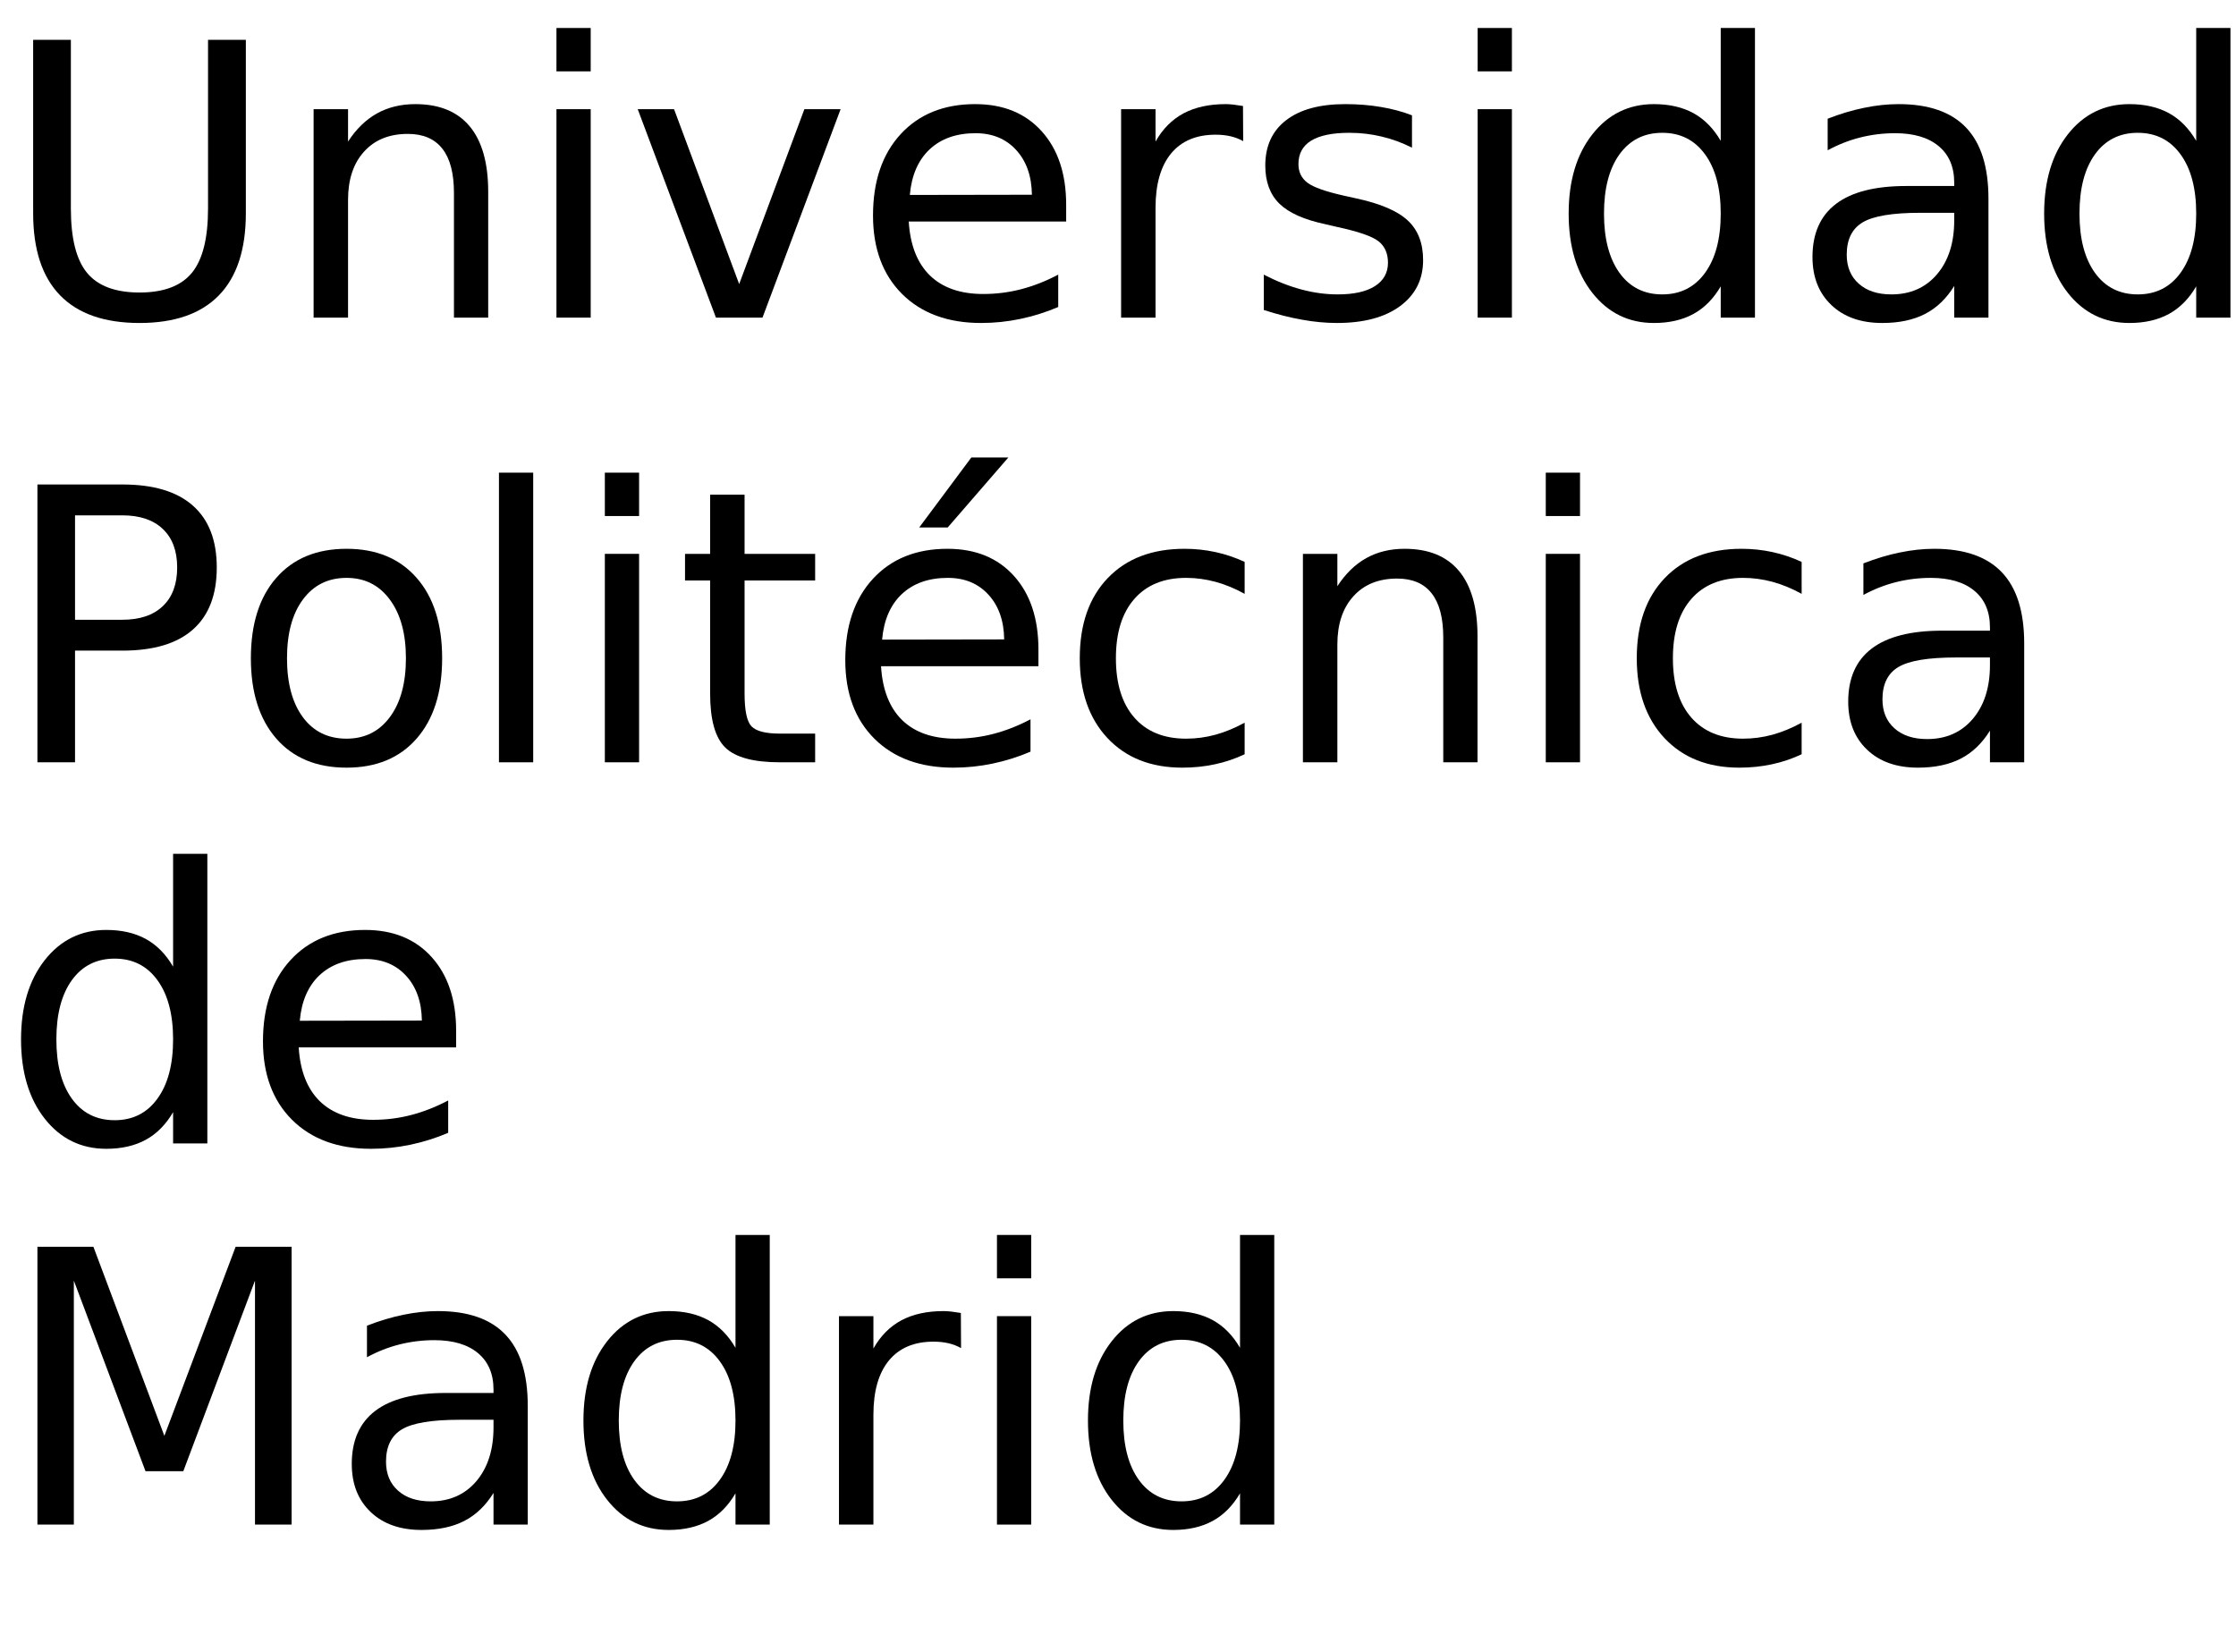
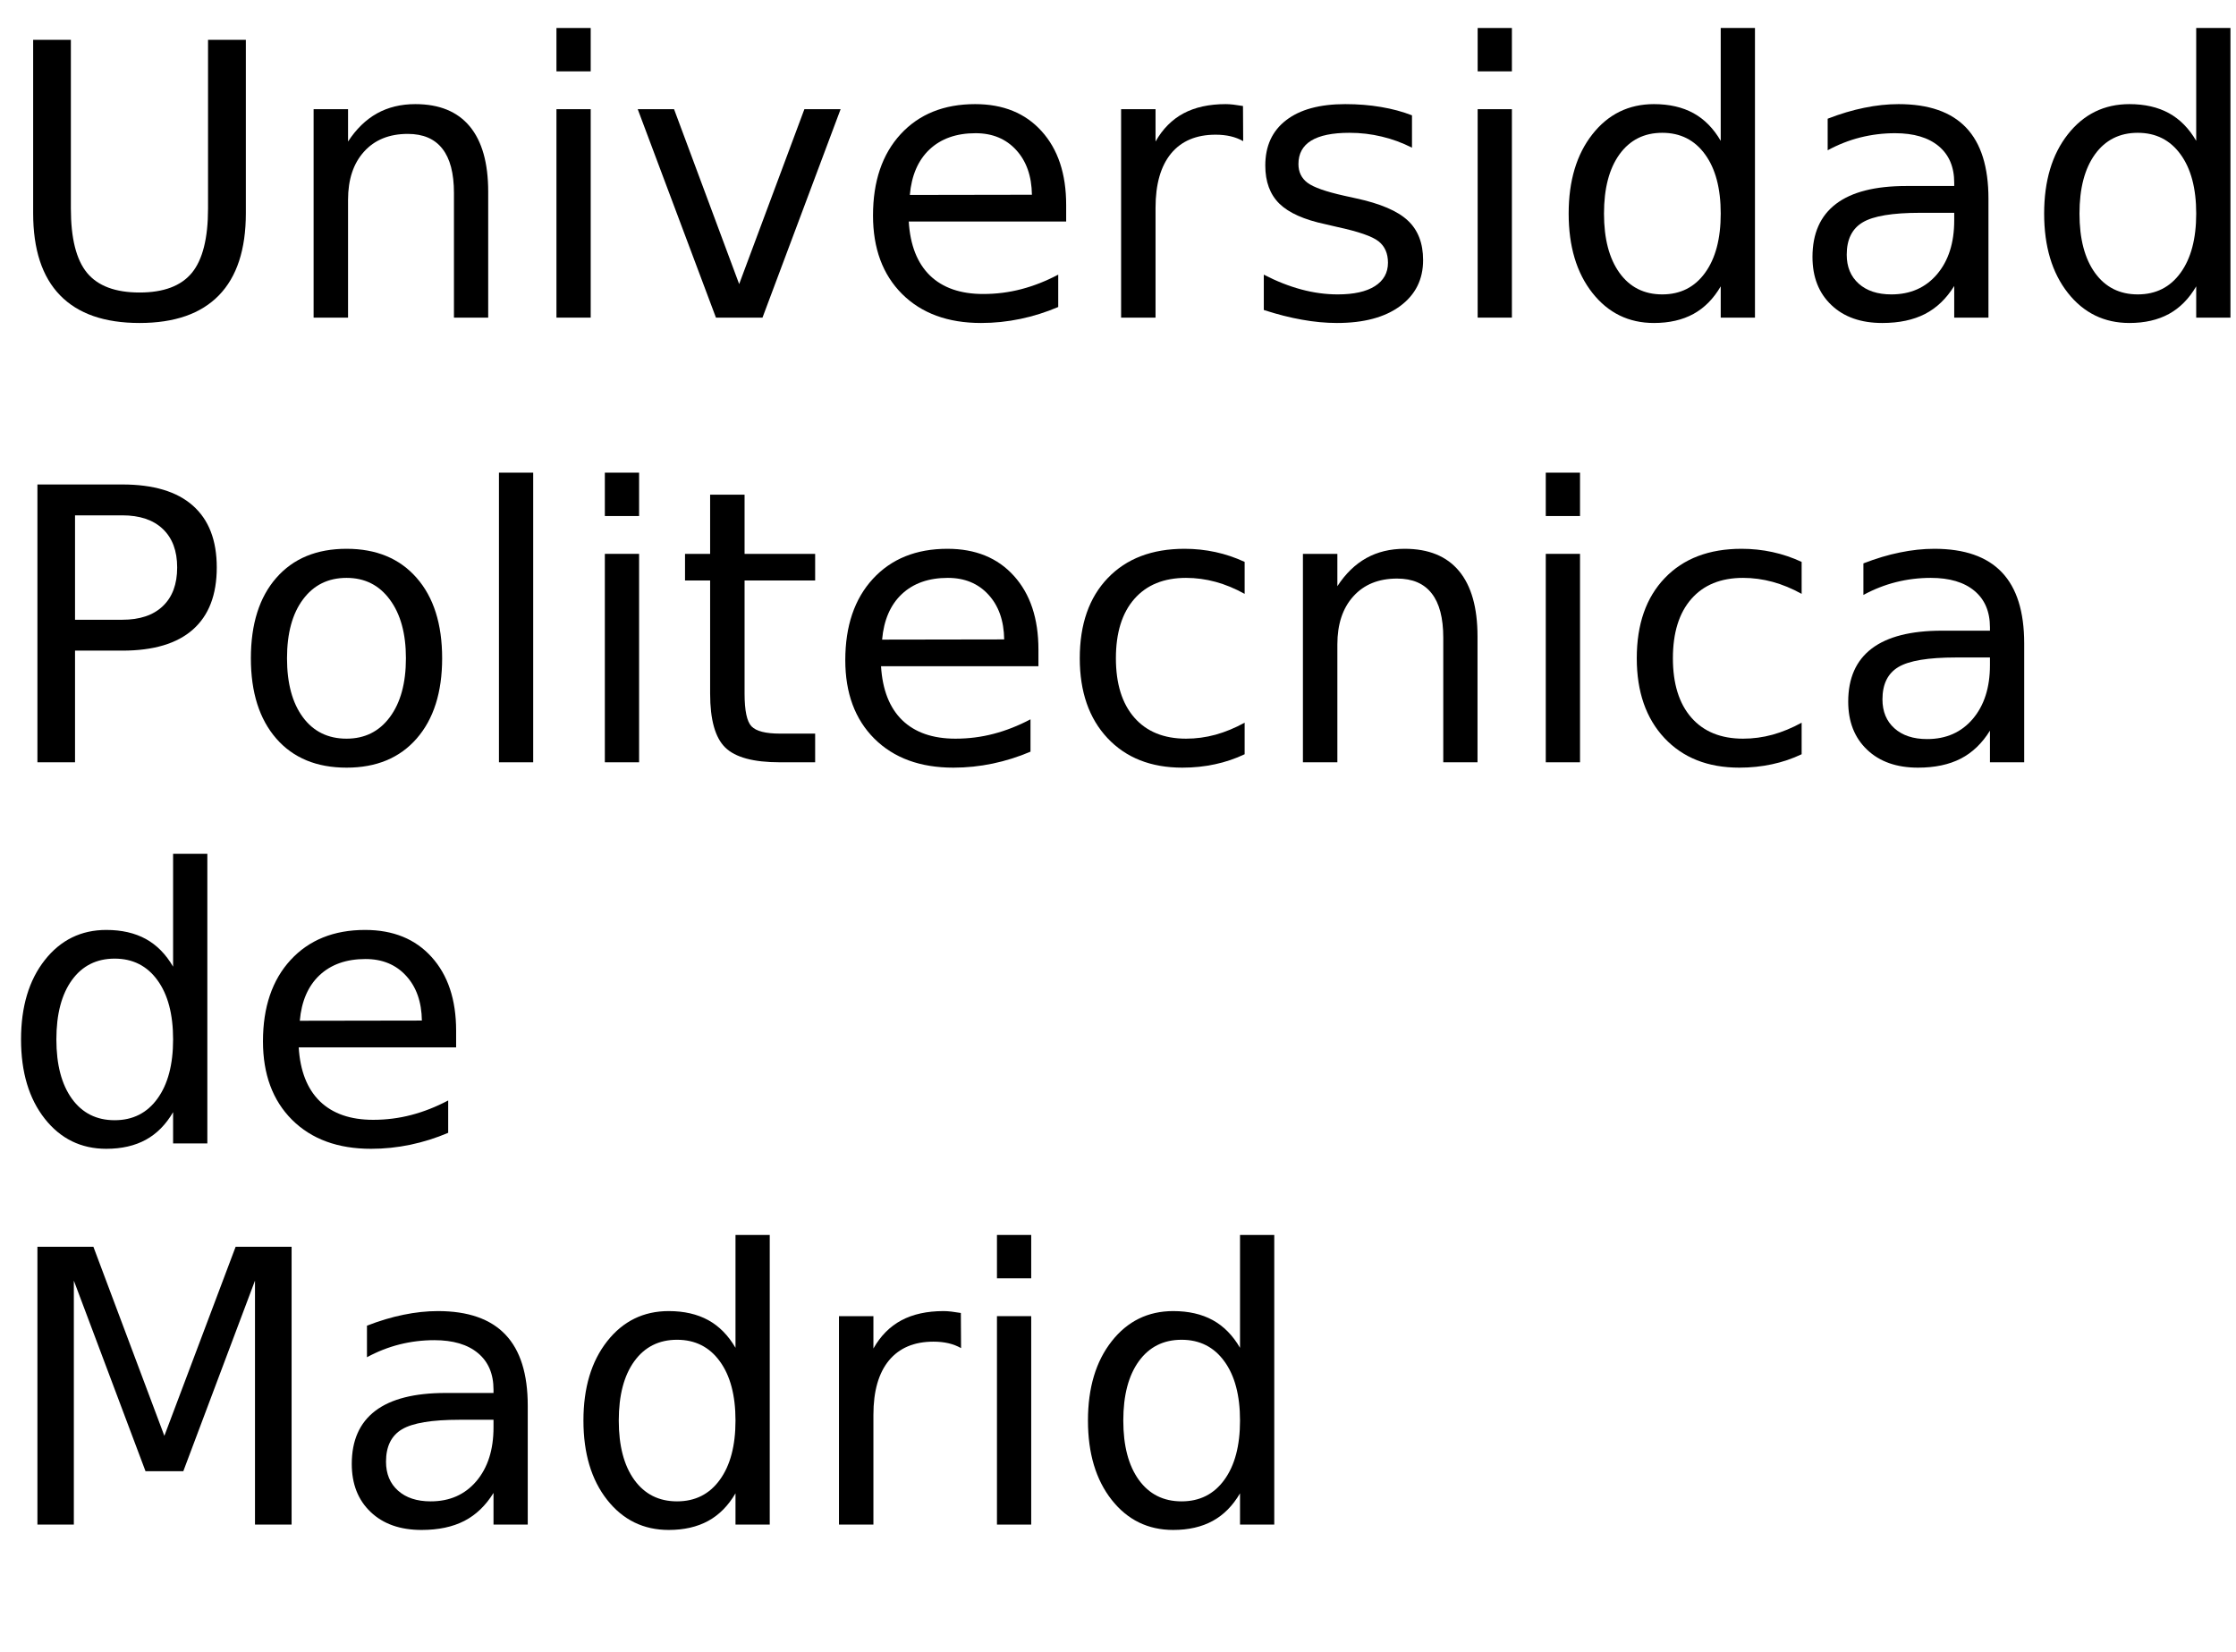
<svg xmlns="http://www.w3.org/2000/svg" xmlns:xlink="http://www.w3.org/1999/xlink" width="352" height="260" viewBox="0 0 352 260">
  <defs>
    <g>
      <g id="glyph-0-0">
        <path d="M 5.219 -43.734 L 11.156 -43.734 L 11.156 -17.172 C 11.156 -12.484 12.004 -9.109 13.703 -7.047 C 15.41 -4.984 18.164 -3.953 21.969 -3.953 C 25.758 -3.953 28.504 -4.984 30.203 -7.047 C 31.898 -9.109 32.75 -12.484 32.75 -17.172 L 32.75 -43.734 L 38.703 -43.734 L 38.703 -16.438 C 38.703 -10.727 37.289 -6.422 34.469 -3.516 C 31.645 -0.609 27.477 0.844 21.969 0.844 C 16.445 0.844 12.273 -0.609 9.453 -3.516 C 6.629 -6.422 5.219 -10.727 5.219 -16.438 Z M 5.219 -43.734 " />
      </g>
      <g id="glyph-0-1">
        <path d="M 32.938 -19.812 L 32.938 0 L 27.547 0 L 27.547 -19.625 C 27.547 -22.727 26.938 -25.051 25.719 -26.594 C 24.508 -28.145 22.695 -28.922 20.281 -28.922 C 17.363 -28.922 15.066 -27.988 13.391 -26.125 C 11.711 -24.27 10.875 -21.742 10.875 -18.547 L 10.875 0 L 5.453 0 L 5.453 -32.812 L 10.875 -32.812 L 10.875 -27.719 C 12.156 -29.688 13.672 -31.16 15.422 -32.141 C 17.172 -33.117 19.188 -33.609 21.469 -33.609 C 25.238 -33.609 28.094 -32.441 30.031 -30.109 C 31.969 -27.773 32.938 -24.344 32.938 -19.812 Z M 32.938 -19.812 " />
      </g>
      <g id="glyph-0-2">
        <path d="M 5.656 -32.812 L 11.047 -32.812 L 11.047 0 L 5.656 0 Z M 5.656 -45.594 L 11.047 -45.594 L 11.047 -38.766 L 5.656 -38.766 Z M 5.656 -45.594 " />
      </g>
      <g id="glyph-0-3">
        <path d="M 1.781 -32.812 L 7.5 -32.812 L 17.75 -5.281 L 28.016 -32.812 L 33.719 -32.812 L 21.422 0 L 14.094 0 Z M 1.781 -32.812 " />
      </g>
      <g id="glyph-0-4">
        <path d="M 33.719 -17.75 L 33.719 -15.125 L 8.938 -15.125 C 9.164 -11.406 10.281 -8.57 12.281 -6.625 C 14.289 -4.688 17.082 -3.719 20.656 -3.719 C 22.727 -3.719 24.734 -3.973 26.672 -4.484 C 28.617 -4.992 30.551 -5.754 32.469 -6.766 L 32.469 -1.672 C 30.531 -0.848 28.547 -0.223 26.516 0.203 C 24.484 0.629 22.422 0.844 20.328 0.844 C 15.098 0.844 10.953 -0.676 7.891 -3.719 C 4.836 -6.77 3.312 -10.891 3.312 -16.078 C 3.312 -21.453 4.758 -25.719 7.656 -28.875 C 10.562 -32.031 14.473 -33.609 19.391 -33.609 C 23.805 -33.609 27.297 -32.188 29.859 -29.344 C 32.43 -26.5 33.719 -22.633 33.719 -17.75 Z M 28.328 -19.344 C 28.285 -22.289 27.457 -24.641 25.844 -26.391 C 24.238 -28.148 22.109 -29.031 19.453 -29.031 C 16.441 -29.031 14.031 -28.18 12.219 -26.484 C 10.414 -24.785 9.379 -22.395 9.109 -19.312 Z M 28.328 -19.344 " />
      </g>
      <g id="glyph-0-5">
        <path d="M 24.672 -27.781 C 24.066 -28.125 23.406 -28.379 22.688 -28.547 C 21.977 -28.711 21.191 -28.797 20.328 -28.797 C 17.285 -28.797 14.945 -27.805 13.312 -25.828 C 11.688 -23.848 10.875 -21 10.875 -17.281 L 10.875 0 L 5.453 0 L 5.453 -32.812 L 10.875 -32.812 L 10.875 -27.719 C 12 -29.707 13.469 -31.188 15.281 -32.156 C 17.102 -33.125 19.316 -33.609 21.922 -33.609 C 22.285 -33.609 22.691 -33.582 23.141 -33.531 C 23.586 -33.477 24.086 -33.406 24.641 -33.312 Z M 24.672 -27.781 " />
      </g>
      <g id="glyph-0-6">
        <path d="M 26.578 -31.844 L 26.578 -26.75 C 25.047 -27.531 23.457 -28.113 21.812 -28.5 C 20.176 -28.895 18.484 -29.094 16.734 -29.094 C 14.055 -29.094 12.047 -28.68 10.703 -27.859 C 9.367 -27.035 8.703 -25.805 8.703 -24.172 C 8.703 -22.922 9.18 -21.938 10.141 -21.219 C 11.098 -20.508 13.02 -19.832 15.906 -19.188 L 17.75 -18.781 C 21.582 -17.957 24.301 -16.797 25.906 -15.297 C 27.52 -13.805 28.328 -11.723 28.328 -9.047 C 28.328 -6.004 27.117 -3.594 24.703 -1.812 C 22.297 -0.039 18.984 0.844 14.766 0.844 C 13.004 0.844 11.172 0.672 9.266 0.328 C 7.367 -0.004 5.363 -0.516 3.25 -1.203 L 3.25 -6.766 C 5.238 -5.734 7.203 -4.957 9.141 -4.438 C 11.078 -3.914 12.992 -3.656 14.891 -3.656 C 17.422 -3.656 19.367 -4.086 20.734 -4.953 C 22.109 -5.828 22.797 -7.055 22.797 -8.641 C 22.797 -10.109 22.301 -11.234 21.312 -12.016 C 20.32 -12.797 18.16 -13.547 14.828 -14.266 L 12.953 -14.703 C 9.609 -15.41 7.191 -16.488 5.703 -17.938 C 4.223 -19.395 3.484 -21.395 3.484 -23.938 C 3.484 -27.02 4.578 -29.398 6.766 -31.078 C 8.953 -32.766 12.055 -33.609 16.078 -33.609 C 18.078 -33.609 19.953 -33.457 21.703 -33.156 C 23.461 -32.863 25.086 -32.426 26.578 -31.844 Z M 26.578 -31.844 " />
      </g>
      <g id="glyph-0-7">
        <path d="M 27.25 -27.828 L 27.25 -45.594 L 32.641 -45.594 L 32.641 0 L 27.25 0 L 27.25 -4.922 C 26.113 -2.973 24.68 -1.523 22.953 -0.578 C 21.223 0.367 19.148 0.844 16.734 0.844 C 12.766 0.844 9.535 -0.734 7.047 -3.891 C 4.555 -7.055 3.312 -11.219 3.312 -16.375 C 3.312 -21.531 4.555 -25.691 7.047 -28.859 C 9.535 -32.023 12.766 -33.609 16.734 -33.609 C 19.148 -33.609 21.223 -33.133 22.953 -32.188 C 24.68 -31.238 26.113 -29.785 27.25 -27.828 Z M 8.875 -16.375 C 8.875 -12.414 9.688 -9.305 11.312 -7.047 C 12.945 -4.785 15.191 -3.656 18.047 -3.656 C 20.898 -3.656 23.145 -4.785 24.781 -7.047 C 26.426 -9.305 27.25 -12.414 27.25 -16.375 C 27.25 -20.344 26.426 -23.453 24.781 -25.703 C 23.145 -27.961 20.898 -29.094 18.047 -29.094 C 15.191 -29.094 12.945 -27.961 11.312 -25.703 C 9.688 -23.453 8.875 -20.344 8.875 -16.375 Z M 8.875 -16.375 " />
      </g>
      <g id="glyph-0-8">
        <path d="M 20.562 -16.5 C 16.207 -16.5 13.191 -16 11.516 -15 C 9.836 -14 9 -12.301 9 -9.906 C 9 -7.988 9.629 -6.469 10.891 -5.344 C 12.148 -4.219 13.863 -3.656 16.031 -3.656 C 19.02 -3.656 21.414 -4.711 23.219 -6.828 C 25.02 -8.953 25.922 -11.773 25.922 -15.297 L 25.922 -16.5 Z M 31.312 -18.719 L 31.312 0 L 25.922 0 L 25.922 -4.984 C 24.691 -2.992 23.16 -1.523 21.328 -0.578 C 19.492 0.367 17.25 0.844 14.594 0.844 C 11.227 0.844 8.555 -0.098 6.578 -1.984 C 4.598 -3.867 3.609 -6.391 3.609 -9.547 C 3.609 -13.242 4.844 -16.031 7.312 -17.906 C 9.781 -19.781 13.469 -20.719 18.375 -20.719 L 25.922 -20.719 L 25.922 -21.234 C 25.922 -23.723 25.102 -25.645 23.469 -27 C 21.844 -28.352 19.555 -29.031 16.609 -29.031 C 14.734 -29.031 12.906 -28.805 11.125 -28.359 C 9.352 -27.91 7.645 -27.238 6 -26.344 L 6 -31.312 C 7.977 -32.082 9.895 -32.656 11.75 -33.031 C 13.602 -33.414 15.41 -33.609 17.172 -33.609 C 21.91 -33.609 25.453 -32.375 27.797 -29.906 C 30.141 -27.445 31.312 -23.719 31.312 -18.719 Z M 31.312 -18.719 " />
      </g>
      <g id="glyph-0-9">
        <path d="M 11.812 -38.875 L 11.812 -22.438 L 19.25 -22.438 C 22 -22.438 24.125 -23.148 25.625 -24.578 C 27.133 -26.004 27.891 -28.035 27.891 -30.672 C 27.891 -33.285 27.133 -35.305 25.625 -36.734 C 24.125 -38.16 22 -38.875 19.25 -38.875 Z M 5.891 -43.734 L 19.25 -43.734 C 24.156 -43.734 27.859 -42.625 30.359 -40.406 C 32.867 -38.195 34.125 -34.953 34.125 -30.672 C 34.125 -26.359 32.867 -23.098 30.359 -20.891 C 27.859 -18.68 24.156 -17.578 19.25 -17.578 L 11.812 -17.578 L 11.812 0 L 5.891 0 Z M 5.891 -43.734 " />
      </g>
      <g id="glyph-0-10">
        <path d="M 18.375 -29.031 C 15.477 -29.031 13.191 -27.898 11.516 -25.641 C 9.836 -23.391 9 -20.301 9 -16.375 C 9 -12.445 9.832 -9.352 11.5 -7.094 C 13.164 -4.844 15.457 -3.719 18.375 -3.719 C 21.238 -3.719 23.508 -4.848 25.188 -7.109 C 26.875 -9.379 27.719 -12.469 27.719 -16.375 C 27.719 -20.258 26.875 -23.336 25.188 -25.609 C 23.508 -27.891 21.238 -29.031 18.375 -29.031 Z M 18.375 -33.609 C 23.062 -33.609 26.738 -32.082 29.406 -29.031 C 32.082 -25.988 33.422 -21.77 33.422 -16.375 C 33.422 -11.008 32.082 -6.797 29.406 -3.734 C 26.738 -0.68 23.062 0.844 18.375 0.844 C 13.664 0.844 9.977 -0.68 7.312 -3.734 C 4.645 -6.797 3.312 -11.008 3.312 -16.375 C 3.312 -21.77 4.645 -25.988 7.312 -29.031 C 9.977 -32.082 13.664 -33.609 18.375 -33.609 Z M 18.375 -33.609 " />
      </g>
      <g id="glyph-0-11">
        <path d="M 5.656 -45.594 L 11.047 -45.594 L 11.047 0 L 5.656 0 Z M 5.656 -45.594 " />
      </g>
      <g id="glyph-0-12">
        <path d="M 10.984 -42.125 L 10.984 -32.812 L 22.094 -32.812 L 22.094 -28.625 L 10.984 -28.625 L 10.984 -10.812 C 10.984 -8.133 11.348 -6.414 12.078 -5.656 C 12.816 -4.895 14.305 -4.516 16.547 -4.516 L 22.094 -4.516 L 22.094 0 L 16.547 0 C 12.391 0 9.52 -0.773 7.938 -2.328 C 6.352 -3.879 5.562 -6.707 5.562 -10.812 L 5.562 -28.625 L 1.609 -28.625 L 1.609 -32.812 L 5.562 -32.812 L 5.562 -42.125 Z M 10.984 -42.125 " />
      </g>
      <g id="glyph-0-13">
-         <path d="M 33.719 -17.75 L 33.719 -15.125 L 8.938 -15.125 C 9.164 -11.406 10.281 -8.57 12.281 -6.625 C 14.289 -4.688 17.082 -3.719 20.656 -3.719 C 22.727 -3.719 24.734 -3.973 26.672 -4.484 C 28.617 -4.992 30.551 -5.754 32.469 -6.766 L 32.469 -1.672 C 30.531 -0.848 28.547 -0.223 26.516 0.203 C 24.484 0.629 22.422 0.844 20.328 0.844 C 15.098 0.844 10.953 -0.676 7.891 -3.719 C 4.836 -6.77 3.312 -10.891 3.312 -16.078 C 3.312 -21.453 4.758 -25.719 7.656 -28.875 C 10.562 -32.031 14.473 -33.609 19.391 -33.609 C 23.805 -33.609 27.297 -32.188 29.859 -29.344 C 32.43 -26.5 33.719 -22.633 33.719 -17.75 Z M 28.328 -19.344 C 28.285 -22.289 27.457 -24.641 25.844 -26.391 C 24.238 -28.148 22.109 -29.031 19.453 -29.031 C 16.441 -29.031 14.031 -28.18 12.219 -26.484 C 10.414 -24.785 9.379 -22.395 9.109 -19.312 Z M 23.156 -47.984 L 28.984 -47.984 L 19.438 -36.969 L 14.953 -36.969 Z M 23.156 -47.984 " />
+         <path d="M 29.266 -31.547 L 29.266 -26.516 C 27.742 -27.359 26.219 -27.988 24.688 -28.406 C 23.156 -28.82 21.609 -29.031 20.047 -29.031 C 16.547 -29.031 13.828 -27.922 11.891 -25.703 C 9.961 -23.492 9 -20.383 9 -16.375 C 9 -12.375 9.961 -9.266 11.891 -7.047 C 13.828 -4.828 16.547 -3.719 20.047 -3.719 C 21.609 -3.719 23.156 -3.926 24.688 -4.344 C 26.219 -4.77 27.742 -5.398 29.266 -6.234 L 29.266 -1.266 C 27.766 -0.555 26.207 -0.031 24.594 0.312 C 22.977 0.664 21.266 0.844 19.453 0.844 C 14.516 0.844 10.586 -0.707 7.672 -3.812 C 4.766 -6.914 3.312 -11.102 3.312 -16.375 C 3.312 -21.727 4.781 -25.938 7.719 -29 C 10.656 -32.07 14.688 -33.609 19.812 -33.609 C 21.469 -33.609 23.086 -33.438 24.672 -33.094 C 26.254 -32.75 27.785 -32.234 29.266 -31.547 Z M 29.266 -31.547 " />
      </g>
      <g id="glyph-0-14">
-         <path d="M 29.266 -31.547 L 29.266 -26.516 C 27.742 -27.359 26.219 -27.988 24.688 -28.406 C 23.156 -28.82 21.609 -29.031 20.047 -29.031 C 16.547 -29.031 13.828 -27.922 11.891 -25.703 C 9.961 -23.492 9 -20.383 9 -16.375 C 9 -12.375 9.961 -9.266 11.891 -7.047 C 13.828 -4.828 16.547 -3.719 20.047 -3.719 C 21.609 -3.719 23.156 -3.926 24.688 -4.344 C 26.219 -4.77 27.742 -5.398 29.266 -6.234 L 29.266 -1.266 C 27.766 -0.555 26.207 -0.031 24.594 0.312 C 22.977 0.664 21.266 0.844 19.453 0.844 C 14.516 0.844 10.586 -0.707 7.672 -3.812 C 4.766 -6.914 3.312 -11.102 3.312 -16.375 C 3.312 -21.727 4.781 -25.938 7.719 -29 C 10.656 -32.07 14.688 -33.609 19.812 -33.609 C 21.469 -33.609 23.086 -33.438 24.672 -33.094 C 26.254 -32.75 27.785 -32.234 29.266 -31.547 Z M 29.266 -31.547 " />
-       </g>
-       <g id="glyph-0-15">
        <path d="M 5.891 -43.734 L 14.703 -43.734 L 25.875 -13.969 L 37.094 -43.734 L 45.906 -43.734 L 45.906 0 L 40.141 0 L 40.141 -38.406 L 28.859 -8.406 L 22.906 -8.406 L 11.625 -38.406 L 11.625 0 L 5.891 0 Z M 5.891 -43.734 " />
      </g>
    </g>
  </defs>
  <g fill="rgb(0%, 0%, 0%)" fill-opacity="1">
    <use xlink:href="#glyph-0-0" x="0" y="50" />
    <use xlink:href="#glyph-0-1" x="43.916" y="50" />
    <use xlink:href="#glyph-0-2" x="81.943" y="50" />
    <use xlink:href="#glyph-0-3" x="98.613" y="50" />
    <use xlink:href="#glyph-0-4" x="134.121" y="50" />
    <use xlink:href="#glyph-0-5" x="171.035" y="50" />
    <use xlink:href="#glyph-0-6" x="195.703" y="50" />
    <use xlink:href="#glyph-0-2" x="226.963" y="50" />
    <use xlink:href="#glyph-0-7" x="243.633" y="50" />
    <use xlink:href="#glyph-0-8" x="281.719" y="50" />
    <use xlink:href="#glyph-0-7" x="318.486" y="50" />
  </g>
  <g fill="rgb(0%, 0%, 0%)" fill-opacity="1">
    <use xlink:href="#glyph-0-9" x="0" y="120" />
    <use xlink:href="#glyph-0-10" x="36.182" y="120" />
    <use xlink:href="#glyph-0-11" x="72.891" y="120" />
    <use xlink:href="#glyph-0-2" x="89.561" y="120" />
    <use xlink:href="#glyph-0-12" x="106.23" y="120" />
-     <use xlink:href="#glyph-0-13" x="129.756" y="120" />
-     <use xlink:href="#glyph-0-14" x="166.67" y="120" />
+     <use xlink:href="#glyph-0-4" x="129.756" y="120" />
+     <use xlink:href="#glyph-0-13" x="166.67" y="120" />
    <use xlink:href="#glyph-0-1" x="199.658" y="120" />
    <use xlink:href="#glyph-0-2" x="237.686" y="120" />
-     <use xlink:href="#glyph-0-14" x="254.355" y="120" />
+     <use xlink:href="#glyph-0-13" x="254.355" y="120" />
    <use xlink:href="#glyph-0-8" x="287.344" y="120" />
  </g>
  <g fill="rgb(0%, 0%, 0%)" fill-opacity="1">
    <use xlink:href="#glyph-0-7" x="0" y="180" />
    <use xlink:href="#glyph-0-4" x="38.086" y="180" />
  </g>
  <g fill="rgb(0%, 0%, 0%)" fill-opacity="1">
-     <use xlink:href="#glyph-0-15" x="0" y="240" />
+     <use xlink:href="#glyph-0-14" x="0" y="240" />
    <use xlink:href="#glyph-0-8" x="51.768" y="240" />
    <use xlink:href="#glyph-0-7" x="88.535" y="240" />
    <use xlink:href="#glyph-0-5" x="126.621" y="240" />
    <use xlink:href="#glyph-0-2" x="151.289" y="240" />
    <use xlink:href="#glyph-0-7" x="167.959" y="240" />
  </g>
</svg>
